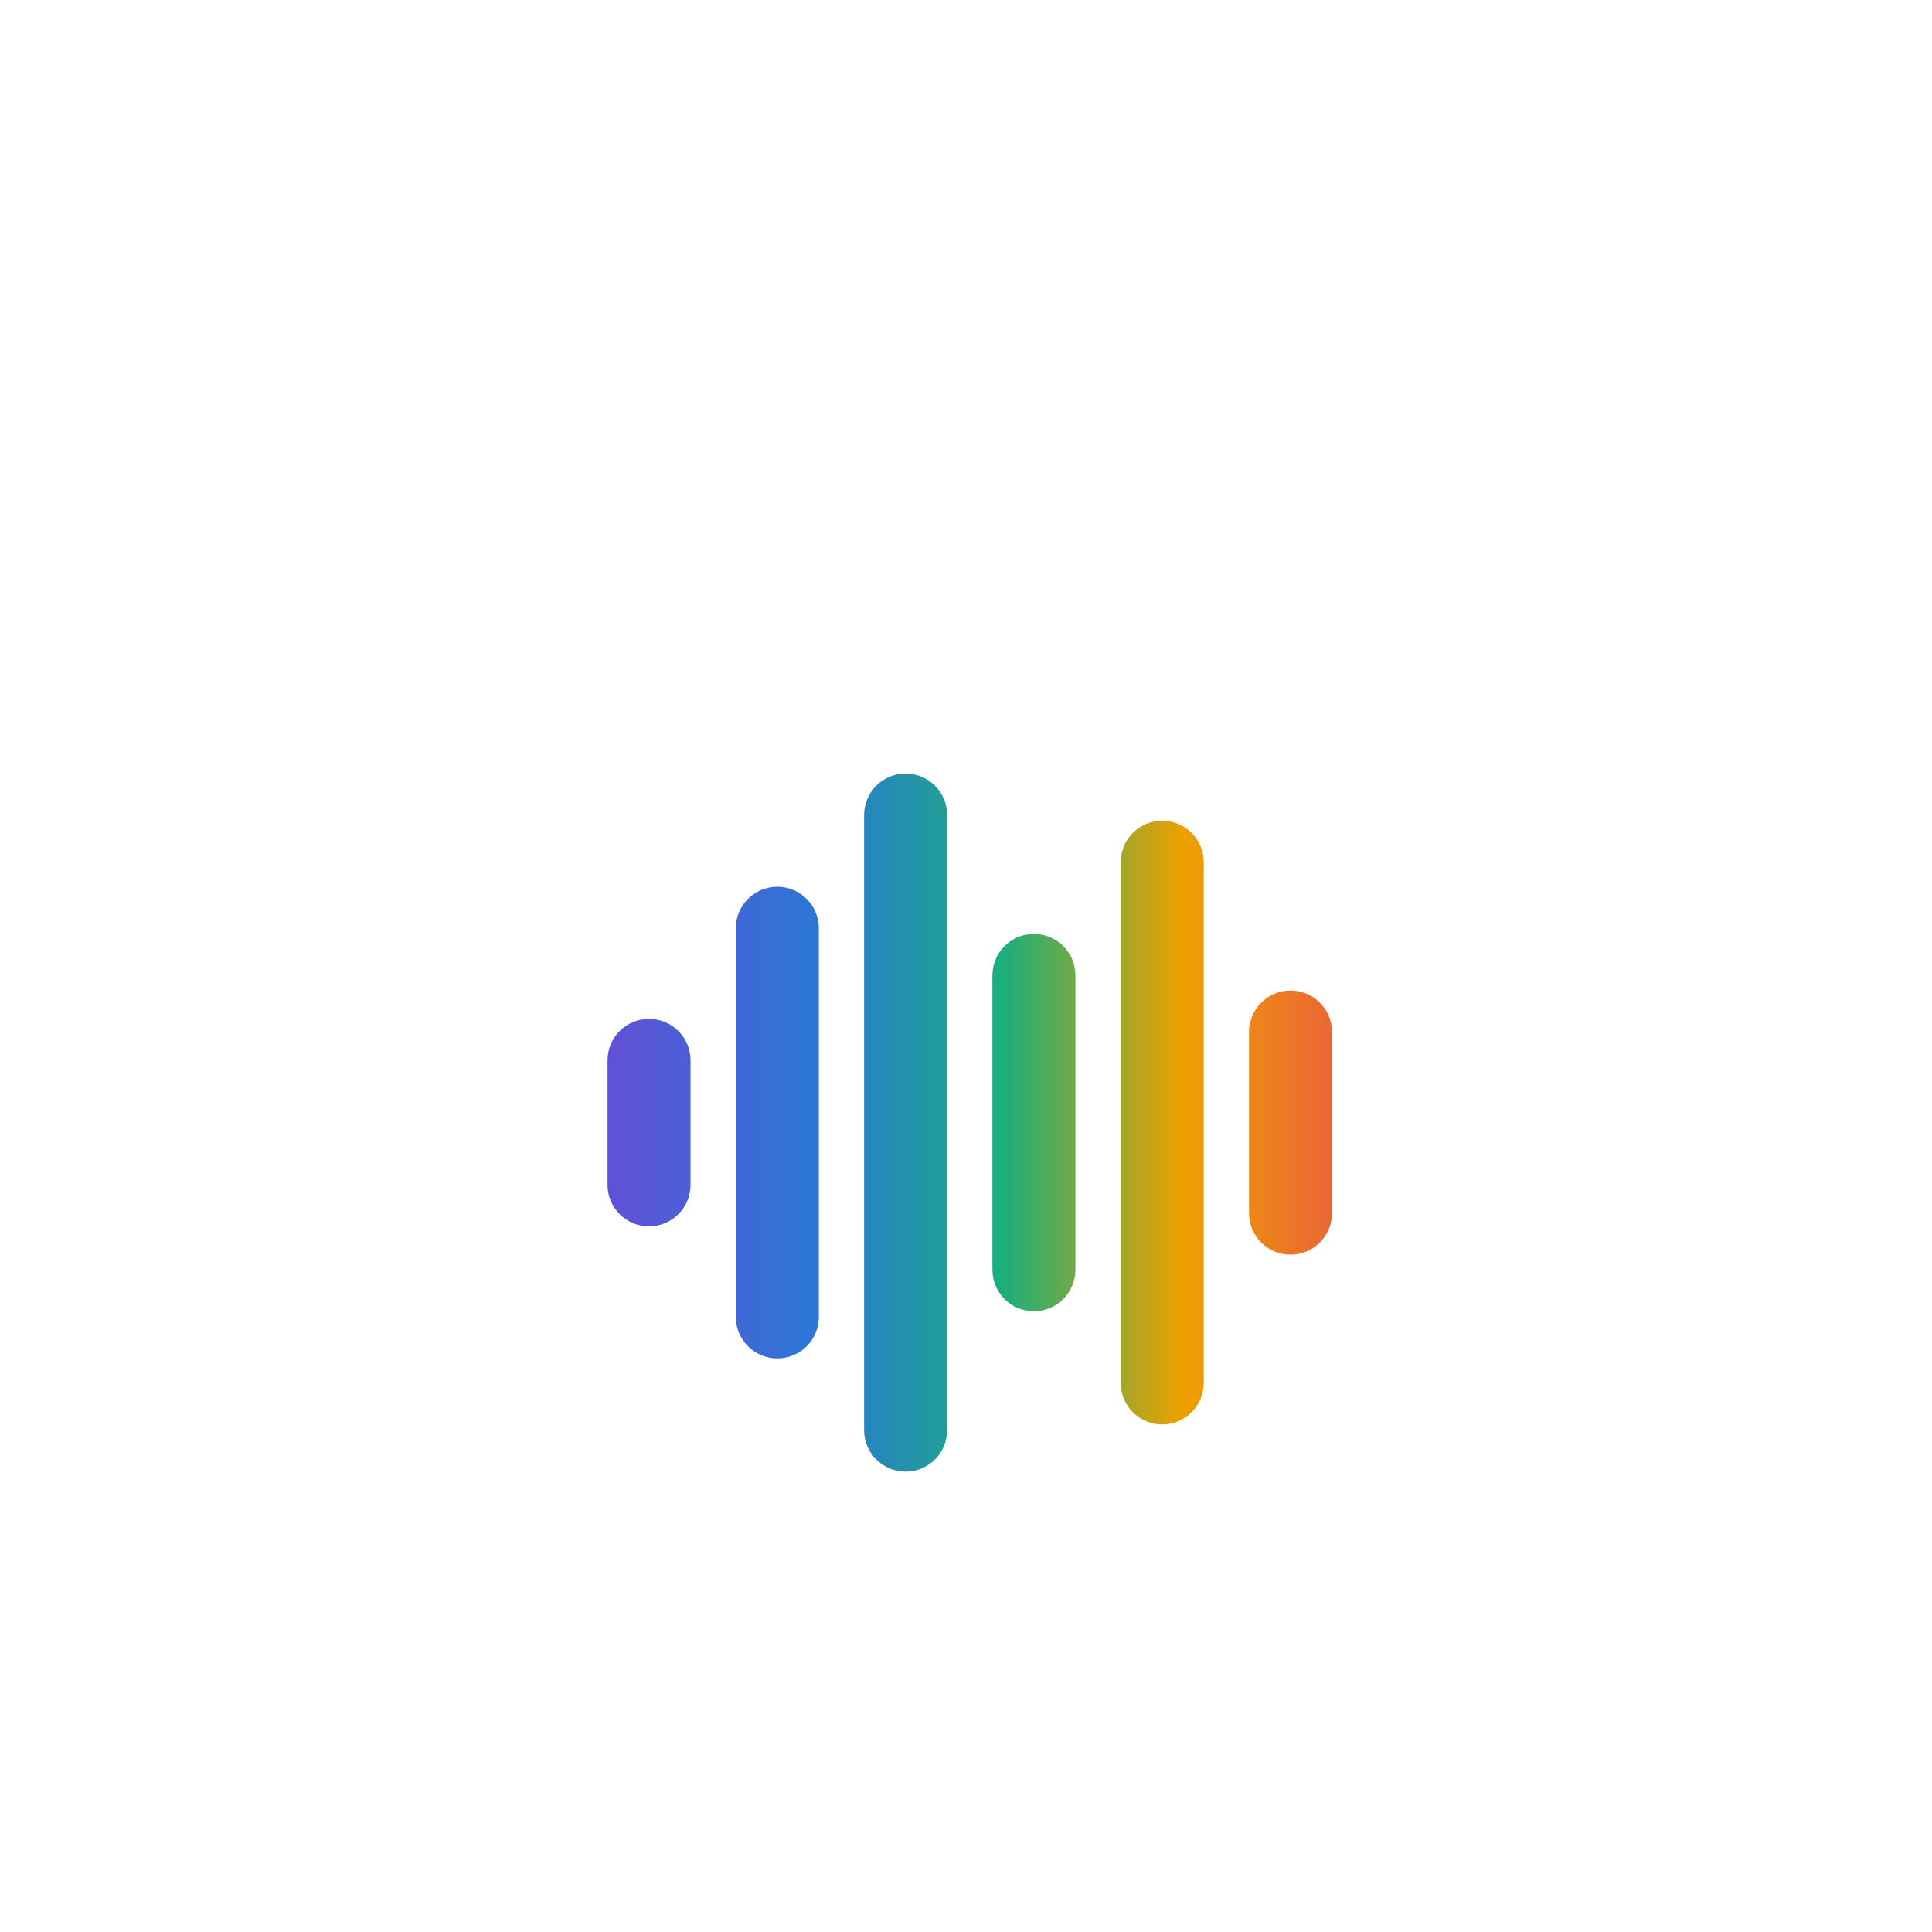
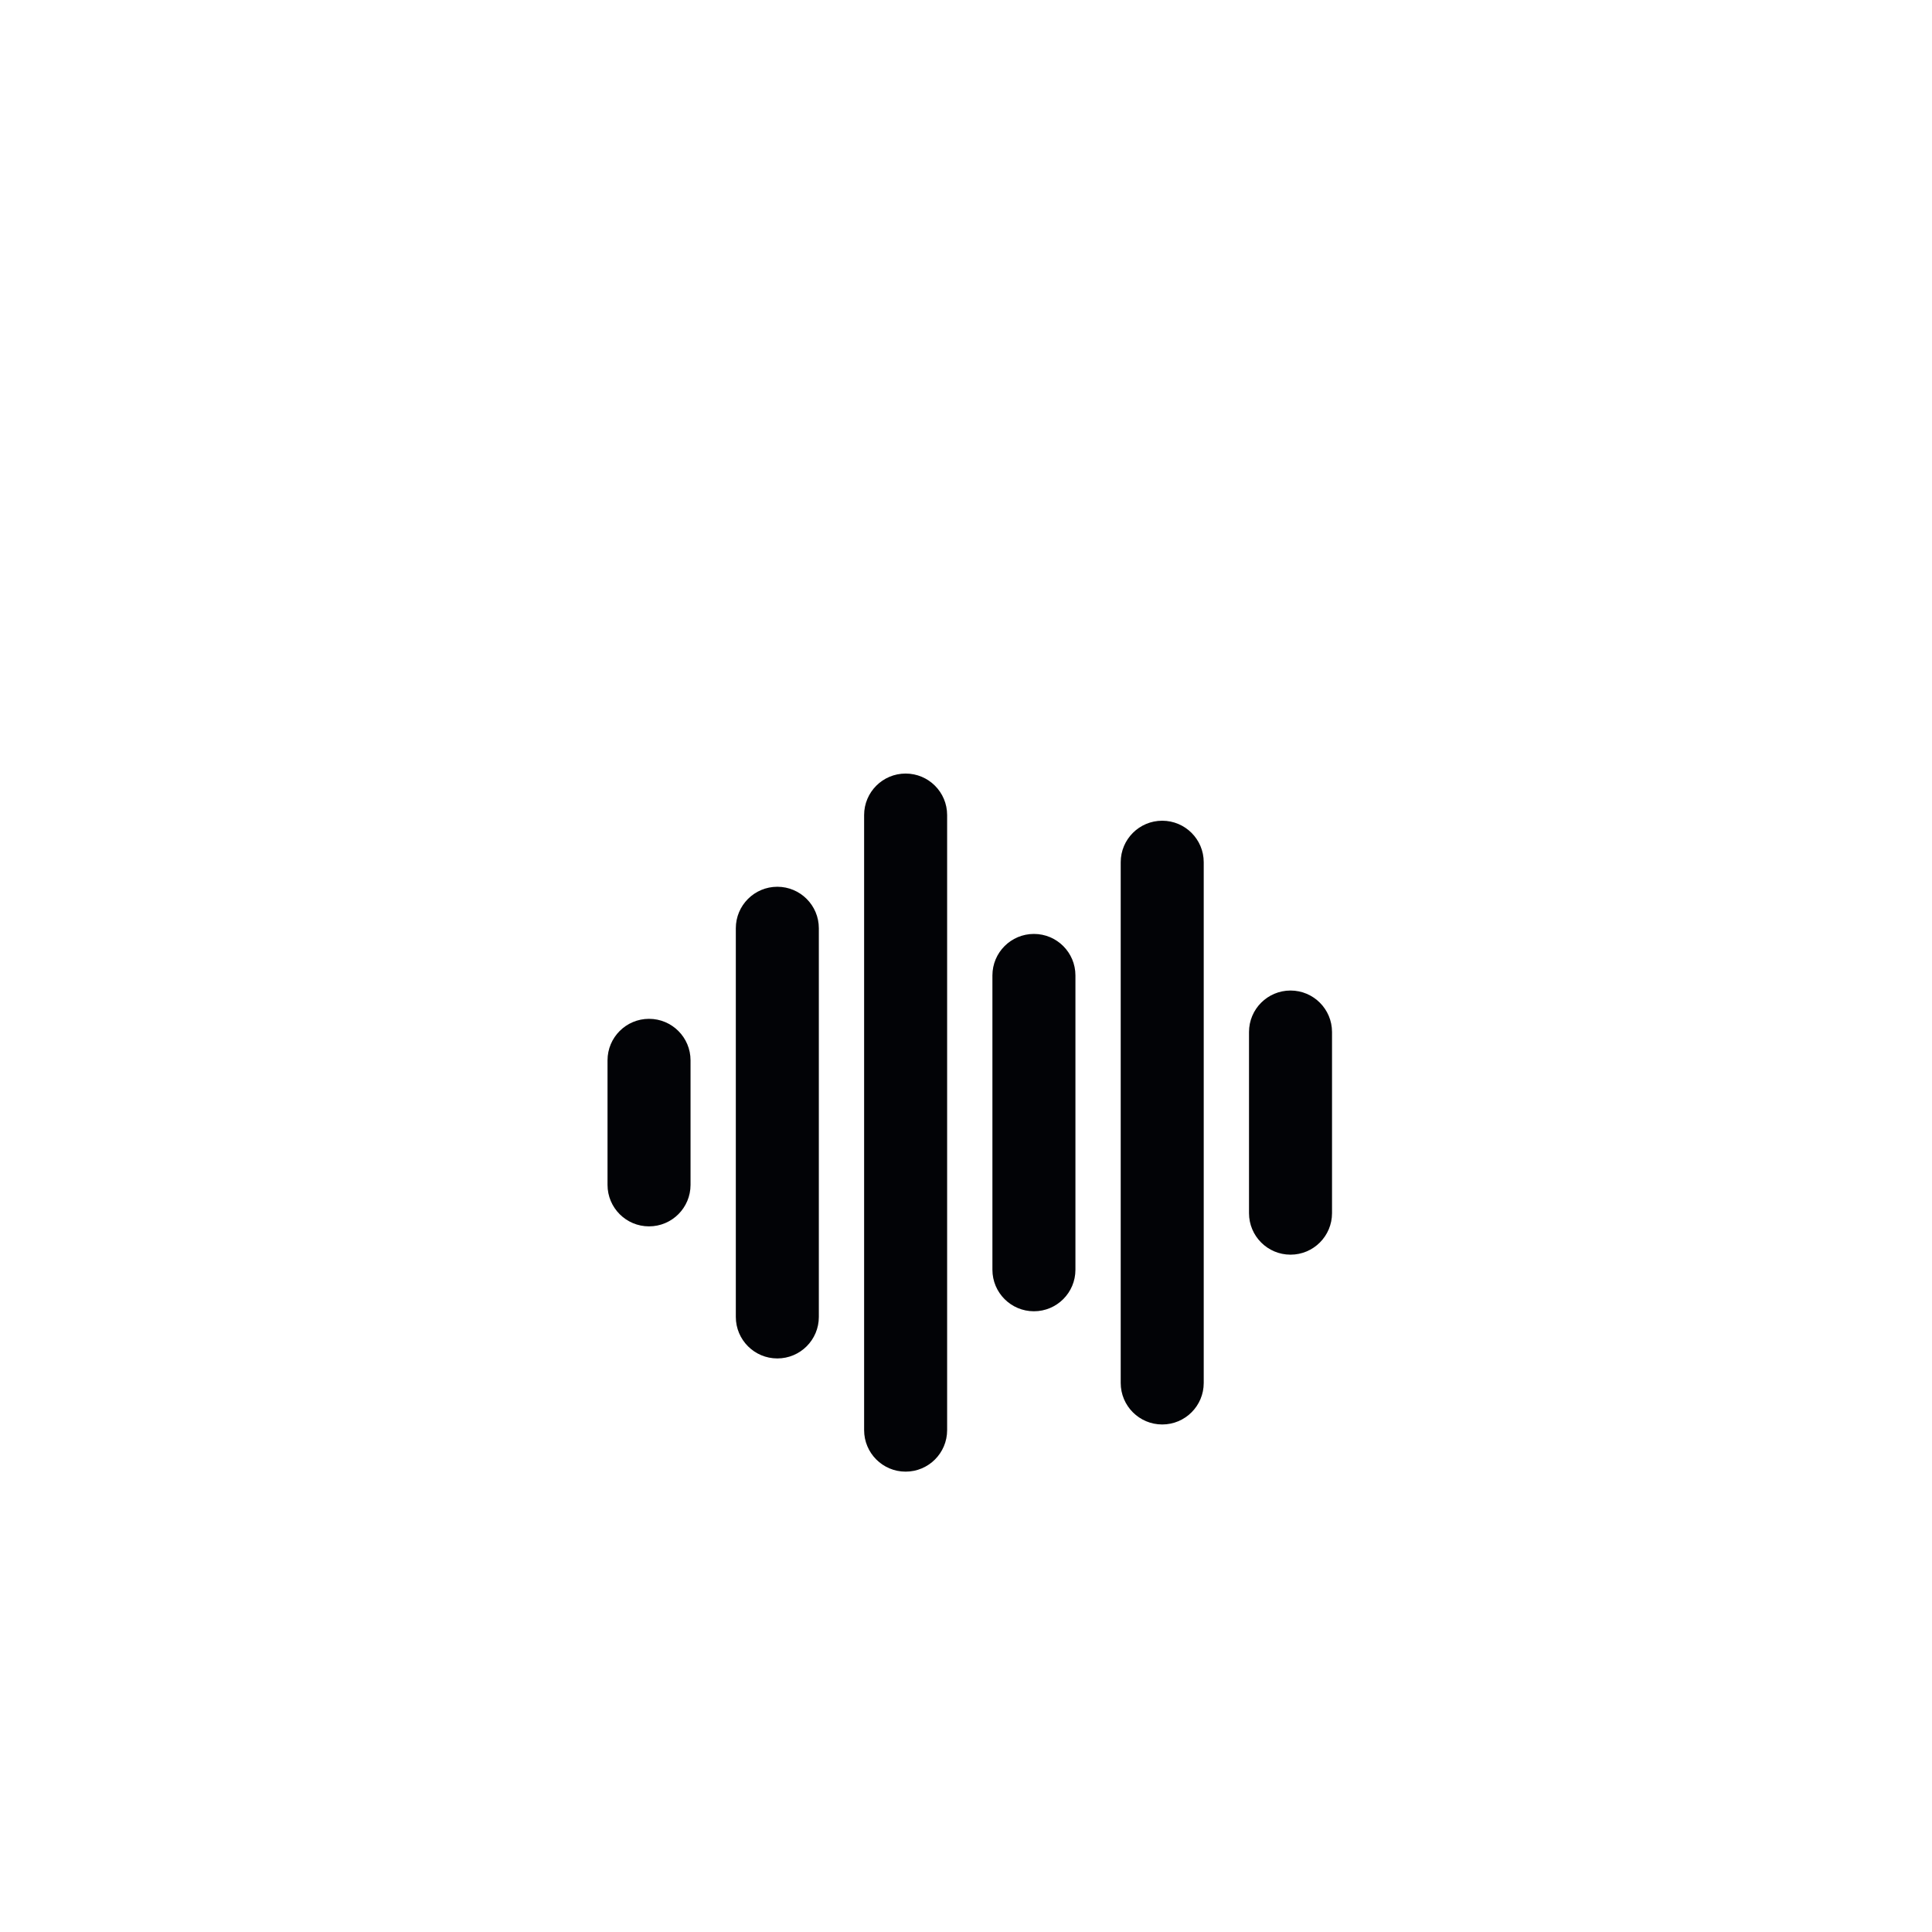
<svg xmlns="http://www.w3.org/2000/svg" width="1024" height="1024" viewBox="0 0 1024 1024">
-   <defs>
-     <linearGradient id="w" x1="320" y1="0" x2="704" y2="0" gradientUnits="userSpaceOnUse">
-       <stop offset="0" stop-color="#6250D6" />
-       <stop offset="0.3" stop-color="#2A78D6" />
-       <stop offset="0.55" stop-color="#1BAF7A" />
-       <stop offset="0.8" stop-color="#EDA100" />
-       <stop offset="1" stop-color="#EB6834" />
-     </linearGradient>
-   </defs>
-   <g fill="url(#w)">
+   <g fill="#020306">
    <rect x="322" y="540" width="44" height="110" rx="22" />
    <rect x="390" y="470" width="44" height="250" rx="22" />
    <rect x="458" y="410" width="44" height="370" rx="22" />
    <rect x="526" y="495" width="44" height="200" rx="22" />
    <rect x="594" y="435" width="44" height="320" rx="22" />
    <rect x="662" y="525" width="44" height="140" rx="22" />
  </g>
</svg>
